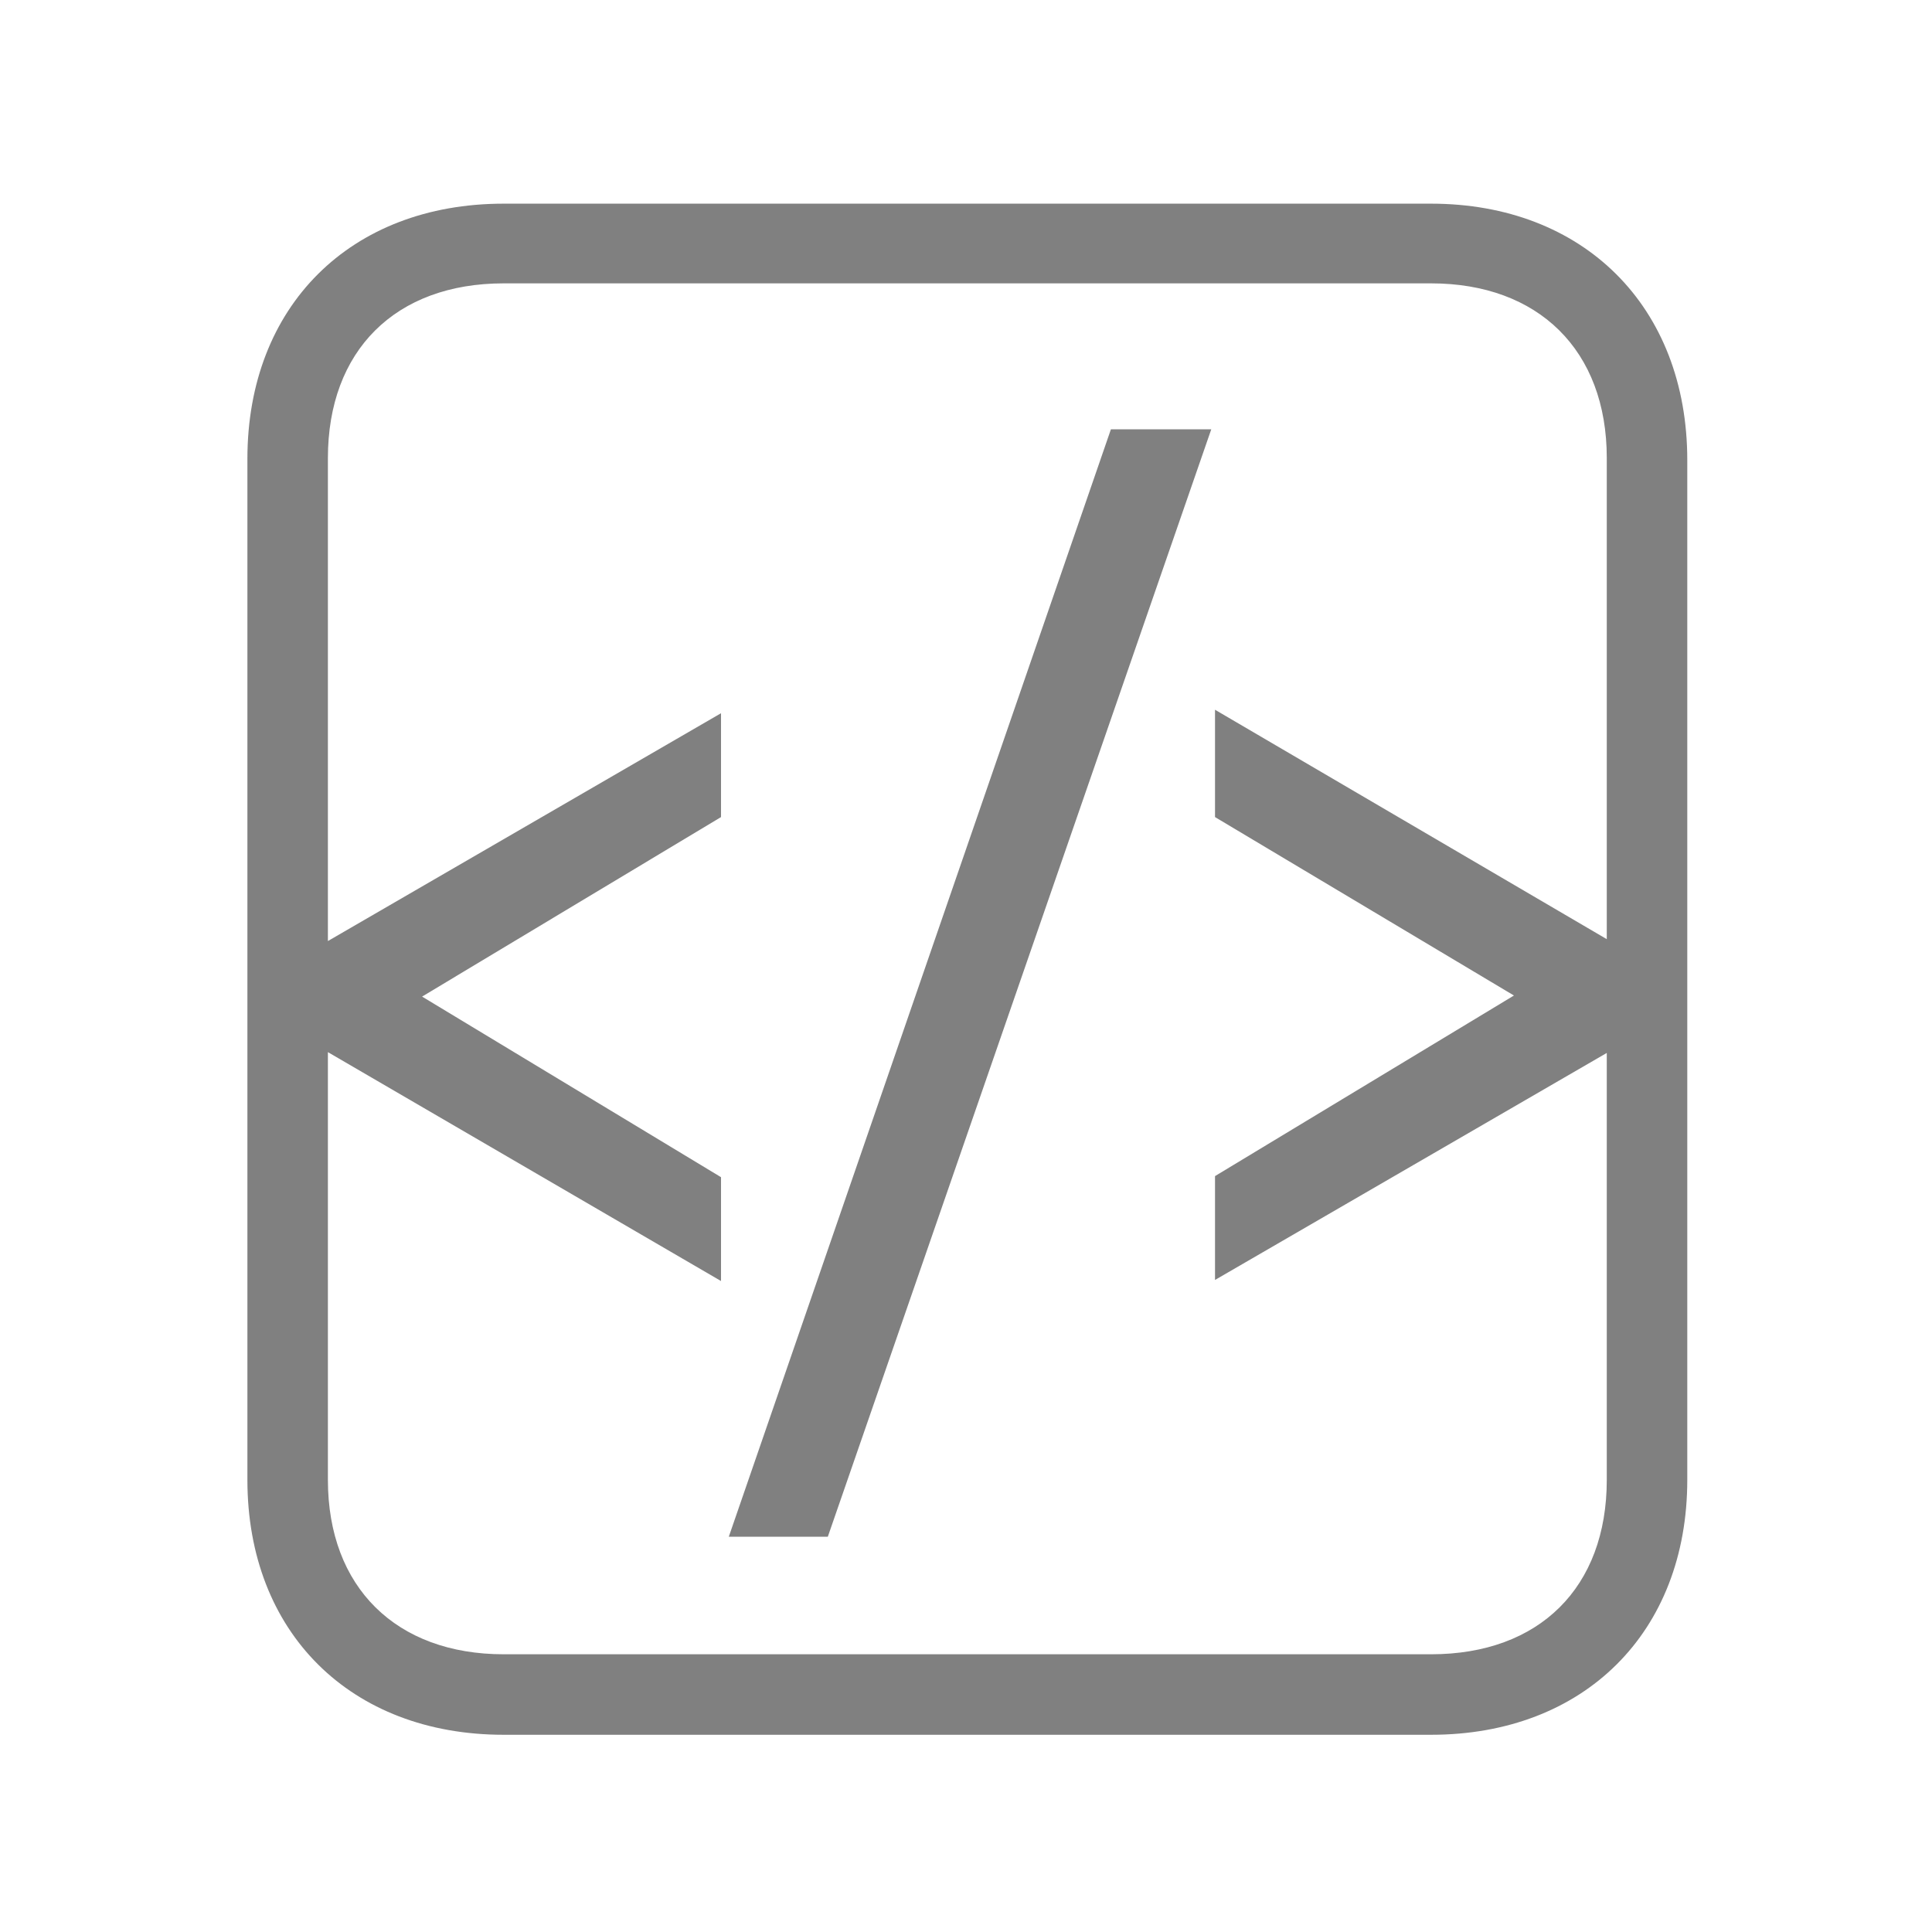
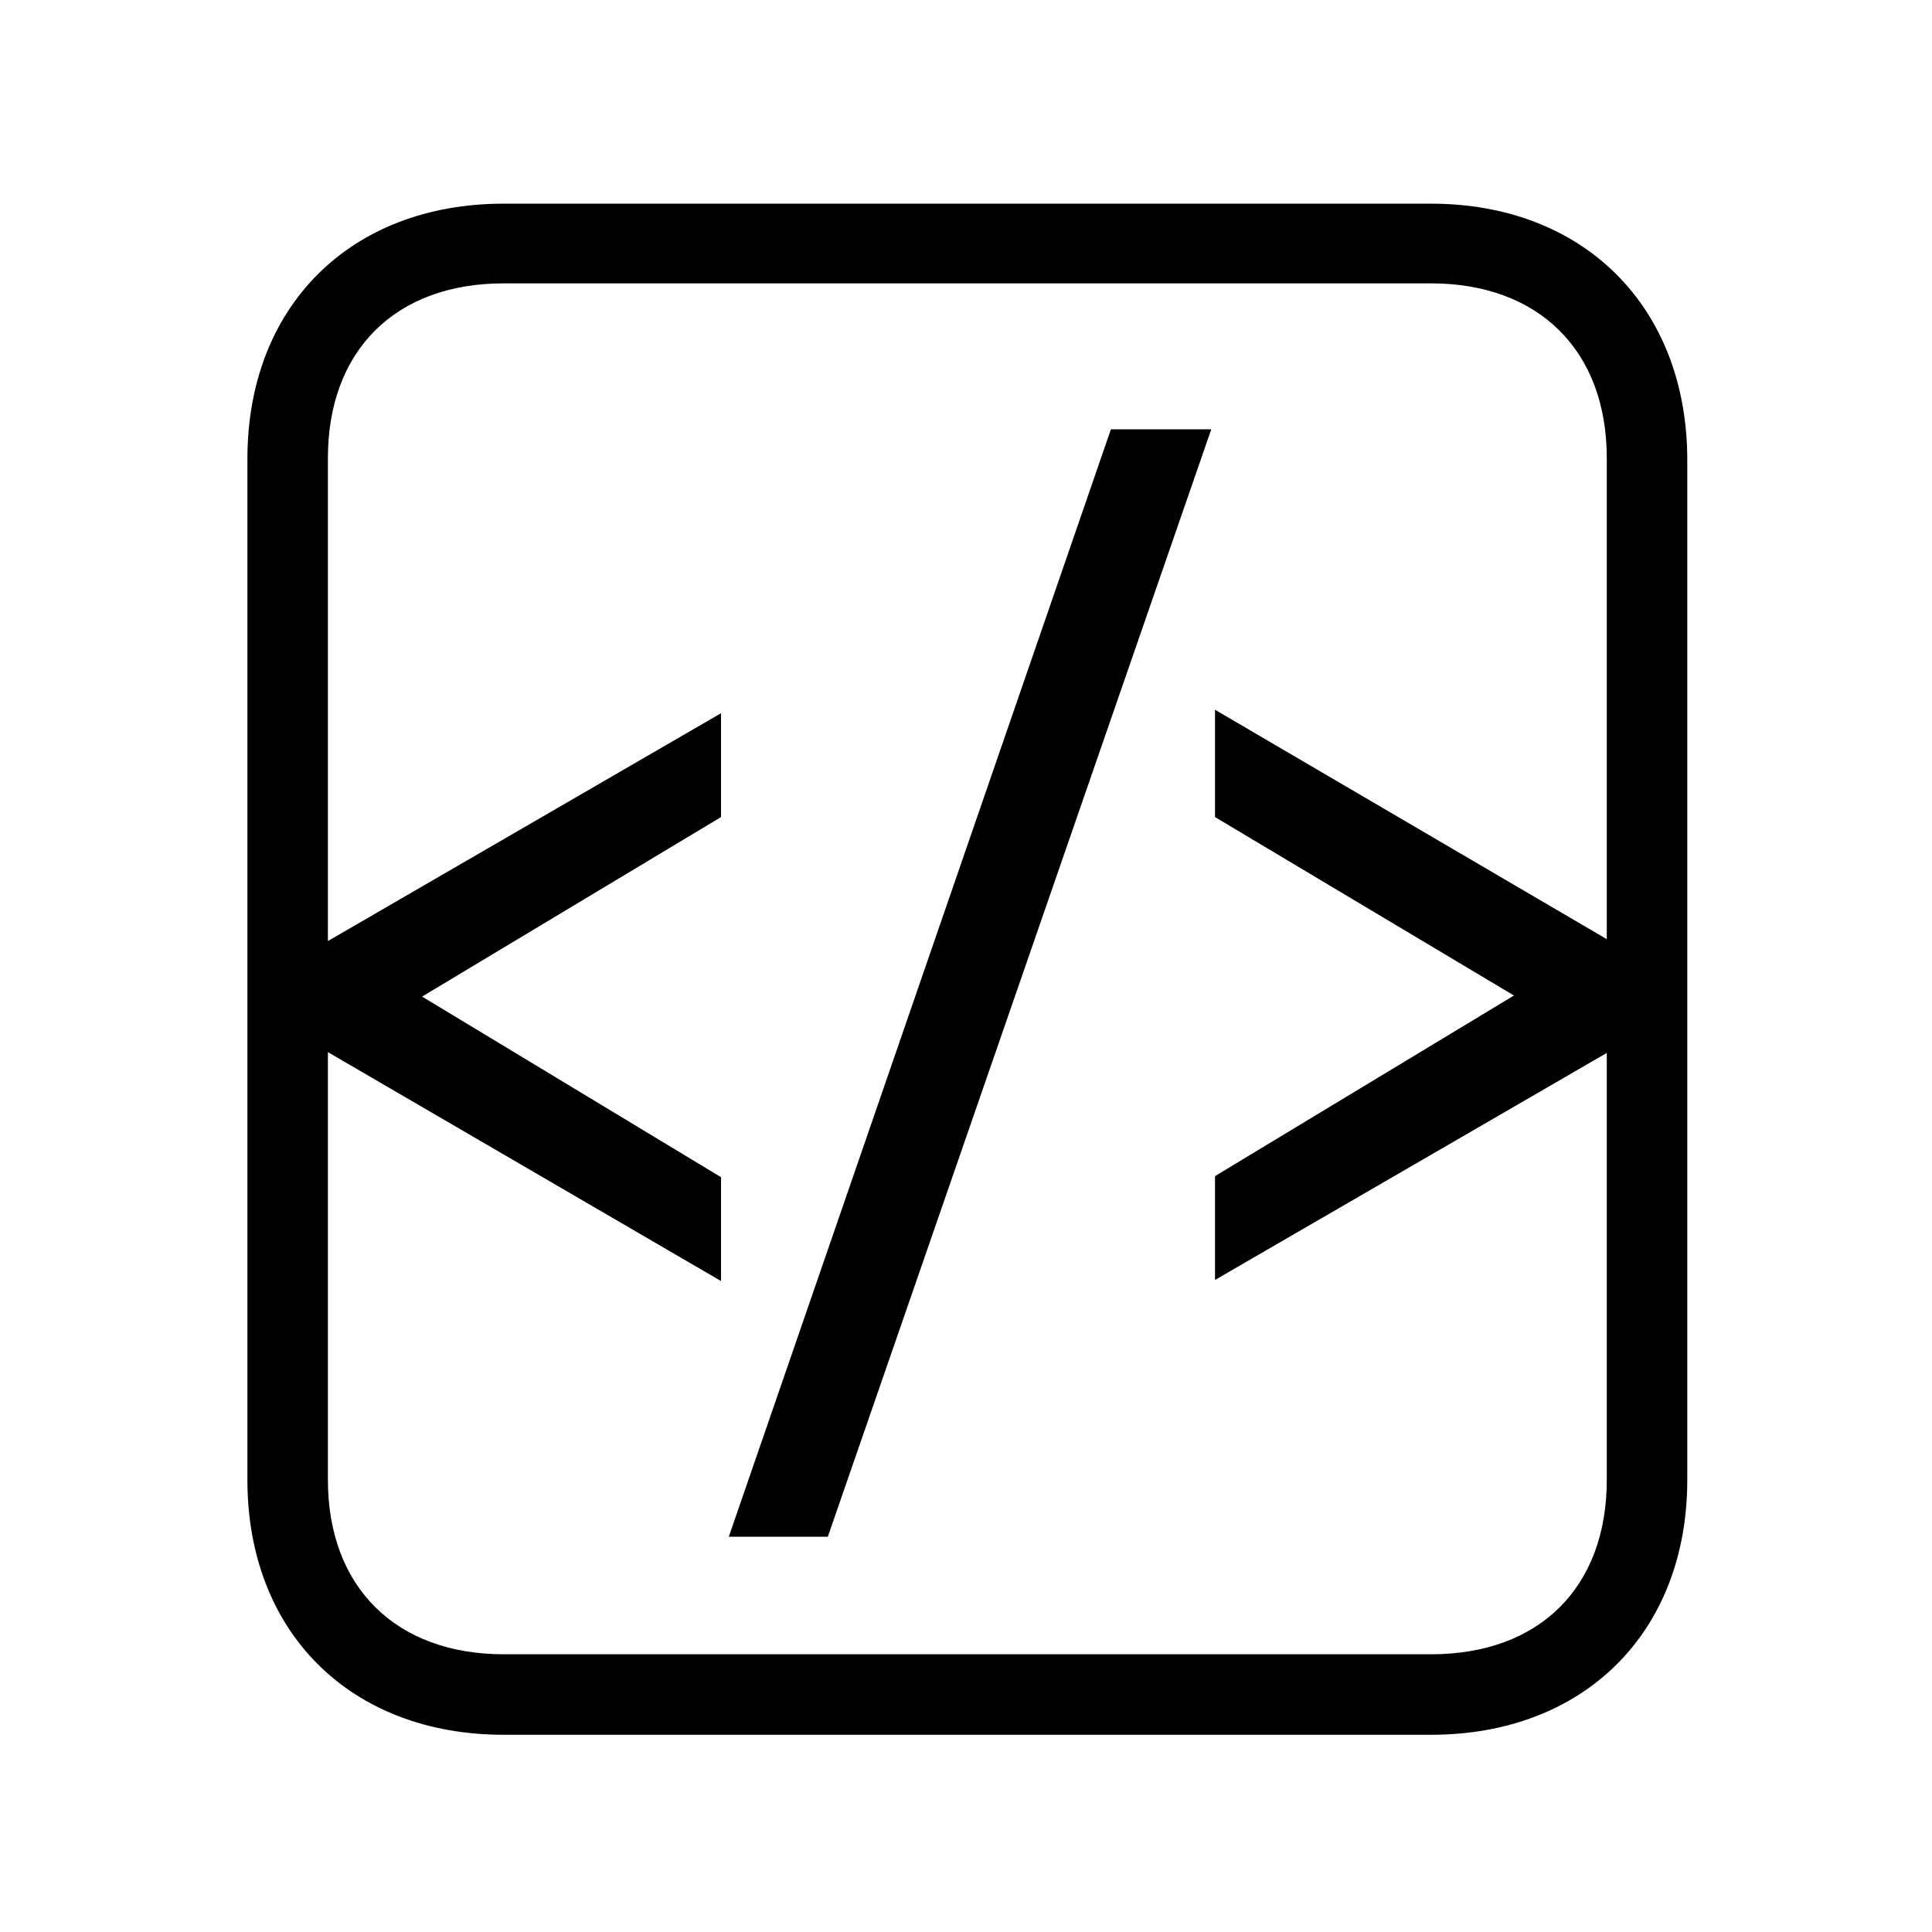
- <svg xmlns="http://www.w3.org/2000/svg" width="1in" height="1in" viewBox="0 0 72 72">
+ <svg xmlns="http://www.w3.org/2000/svg" viewBox="0 0 72 72">
  <g>
-     <path d="M45.14,16,30.85,57.27H27.16L41.4,16Z" fill="gray" />
-     <path d="M53.33,7.59H18.77c-5.71,0-9.55,3.82-9.55,9.51V55.15c0,5.68,3.84,9.5,9.55,9.5H53.33c5.71,0,9.55-3.82,9.55-9.5v-38C62.88,11.41,59,7.59,53.33,7.59Zm0,54.06H18.77c-4,0-6.55-2.49-6.55-6.5V39.21l14.65,8.53V43.87L15.73,37.14l11.14-6.69V26.58L12.22,35.07v-18c0-4,2.51-6.51,6.55-6.51H53.33c4,0,6.55,2.49,6.55,6.51V35l-14.6-8.55v4L56.42,37.1,45.28,43.83V47.7l14.6-8.46V55.15C59.88,59.16,57.37,61.65,53.33,61.65Z" fill="gray" />
+     <path d="M45.14,16,30.85,57.27H27.16L41.4,16Z" />
+     <path d="M53.33,7.59H18.77c-5.71,0-9.55,3.82-9.55,9.51V55.15c0,5.68,3.84,9.5,9.55,9.5H53.33c5.71,0,9.55-3.82,9.55-9.5v-38C62.88,11.41,59,7.59,53.33,7.59Zm0,54.06H18.77c-4,0-6.55-2.49-6.55-6.5V39.21l14.65,8.53V43.87L15.73,37.14l11.14-6.69V26.58L12.22,35.07v-18c0-4,2.51-6.51,6.55-6.51H53.33c4,0,6.55,2.49,6.55,6.51V35l-14.6-8.55v4L56.42,37.1,45.28,43.83V47.7l14.6-8.46V55.15C59.88,59.16,57.37,61.65,53.33,61.65Z" />
  </g>
  <rect x="0.36" y="0.36" width="71.28" height="71.28" fill="none" />
</svg>
